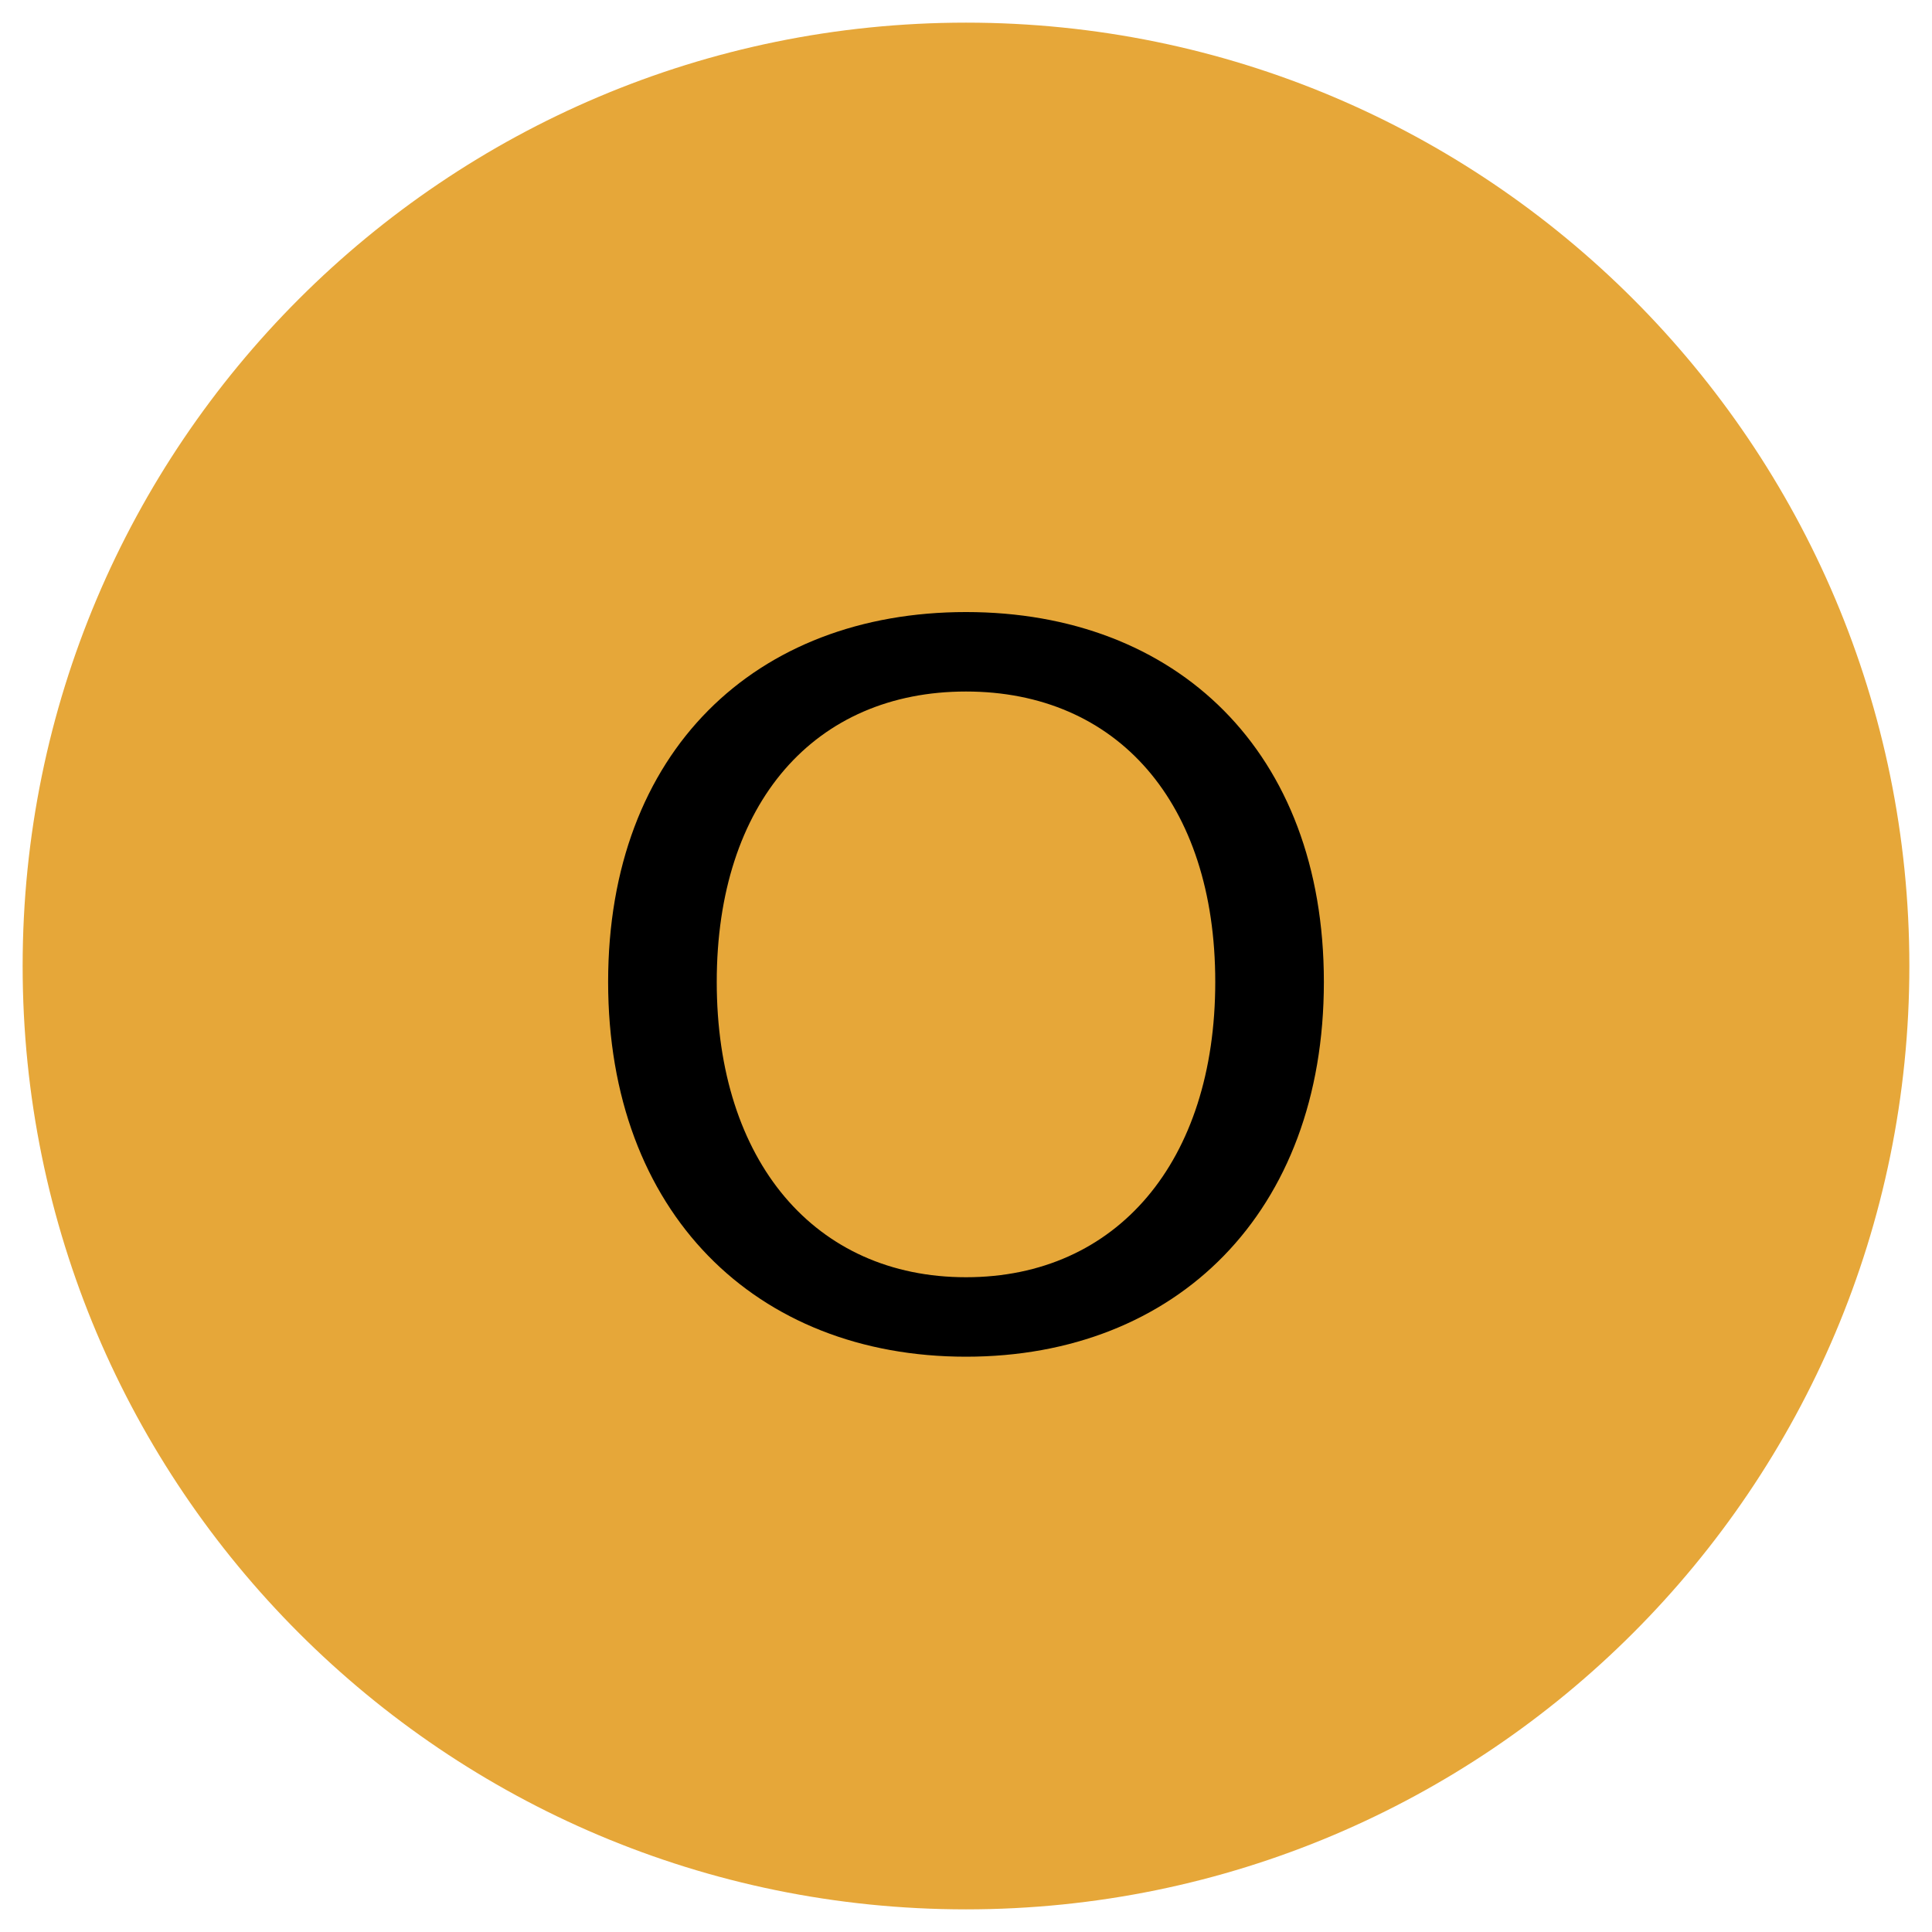
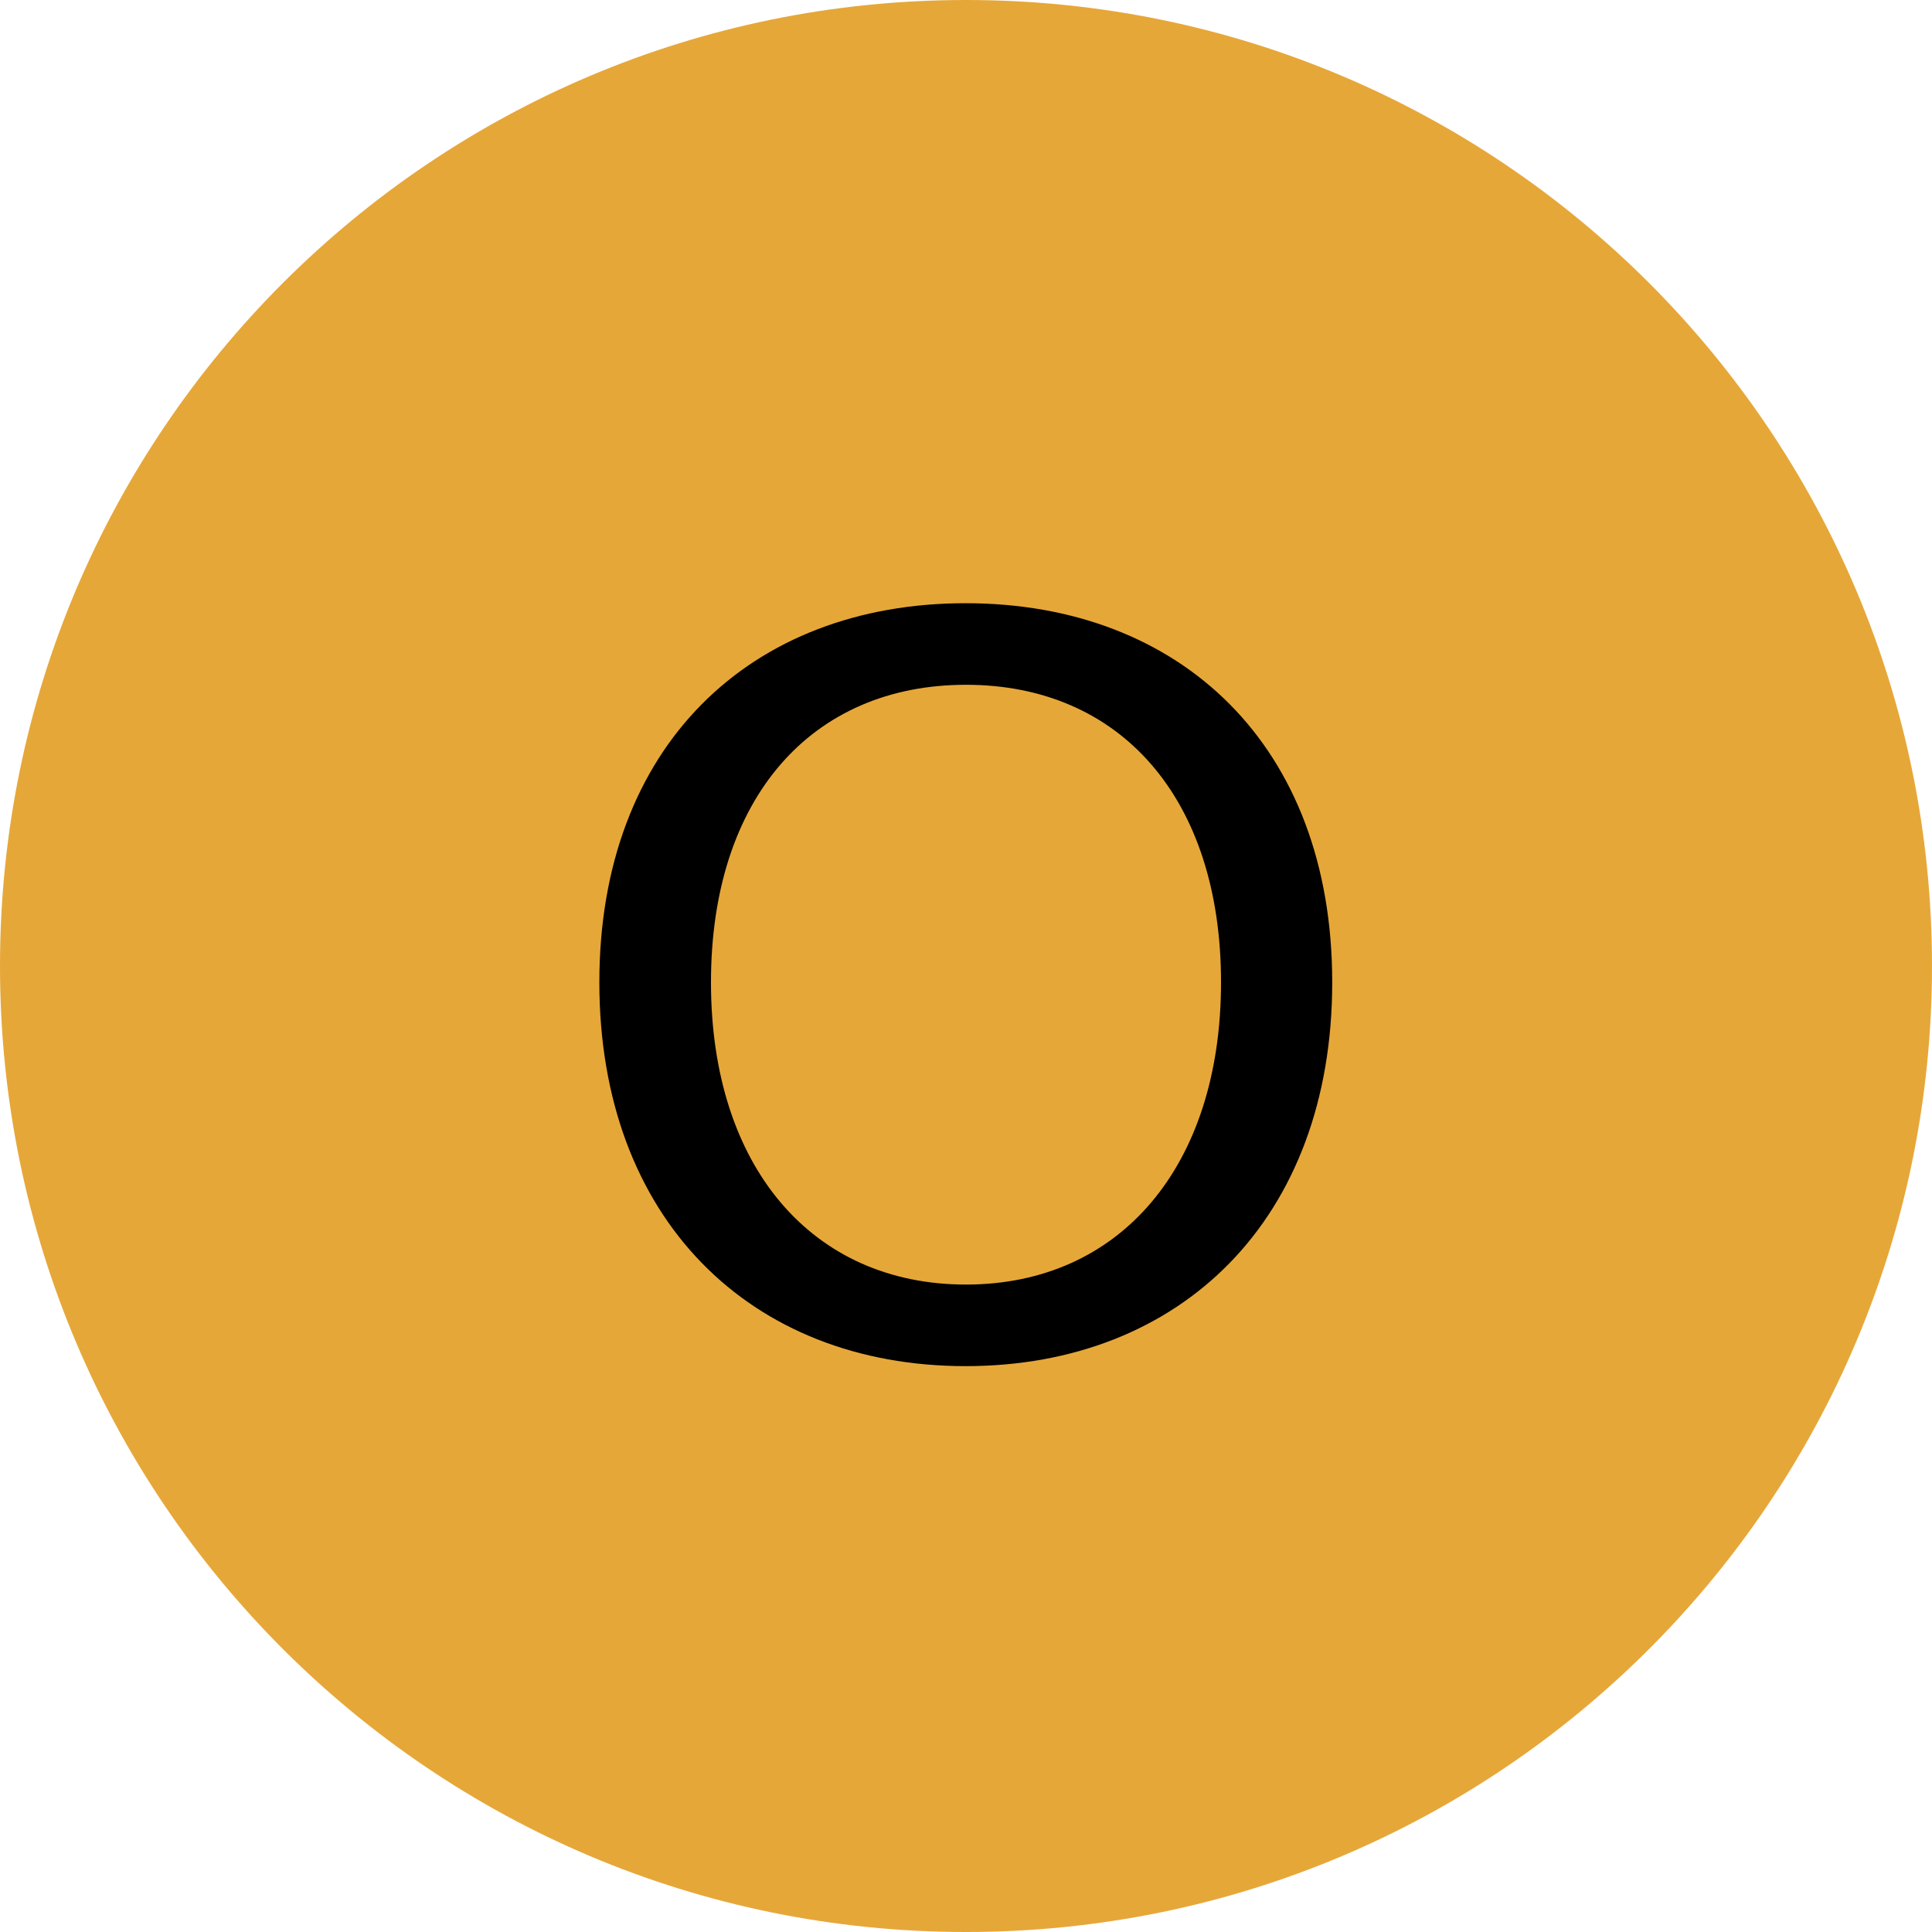
- <svg xmlns="http://www.w3.org/2000/svg" id="_圖層_1" viewBox="0 0 1024 1024">
-   <circle cx="512" cy="512" r="500" fill="#e6a739" />
-   <path d="M322.32,520.44c0-122.2,78.18-196.04,189.68-196.04s189.68,73.84,189.68,196.04-78.18,198.64-189.68,198.64-189.68-76.44-189.68-198.64ZM644.11,520.44c0-95.16-52.12-153.92-132.11-153.92s-132.11,58.76-132.11,153.92,52.12,156.52,132.11,156.52,132.11-61.36,132.11-156.52Z" />
+ <svg xmlns="http://www.w3.org/2000/svg" id="_圖層_1" viewBox="0 0 45 45">
+   <circle cx="22.5" cy="22.5" r="22.5" fill="#e6a739" />
+   <path d="M13.96,22.88c0-5.5,3.52-8.83,8.53-8.83s8.54,3.32,8.54,8.83-3.52,8.94-8.54,8.94-8.53-3.44-8.53-8.94ZM28.44,22.88c0-4.28-2.34-6.93-5.94-6.93s-5.94,2.64-5.94,6.93,2.35,7.04,5.94,7.04,5.94-2.76,5.94-7.04Z" />
</svg>
